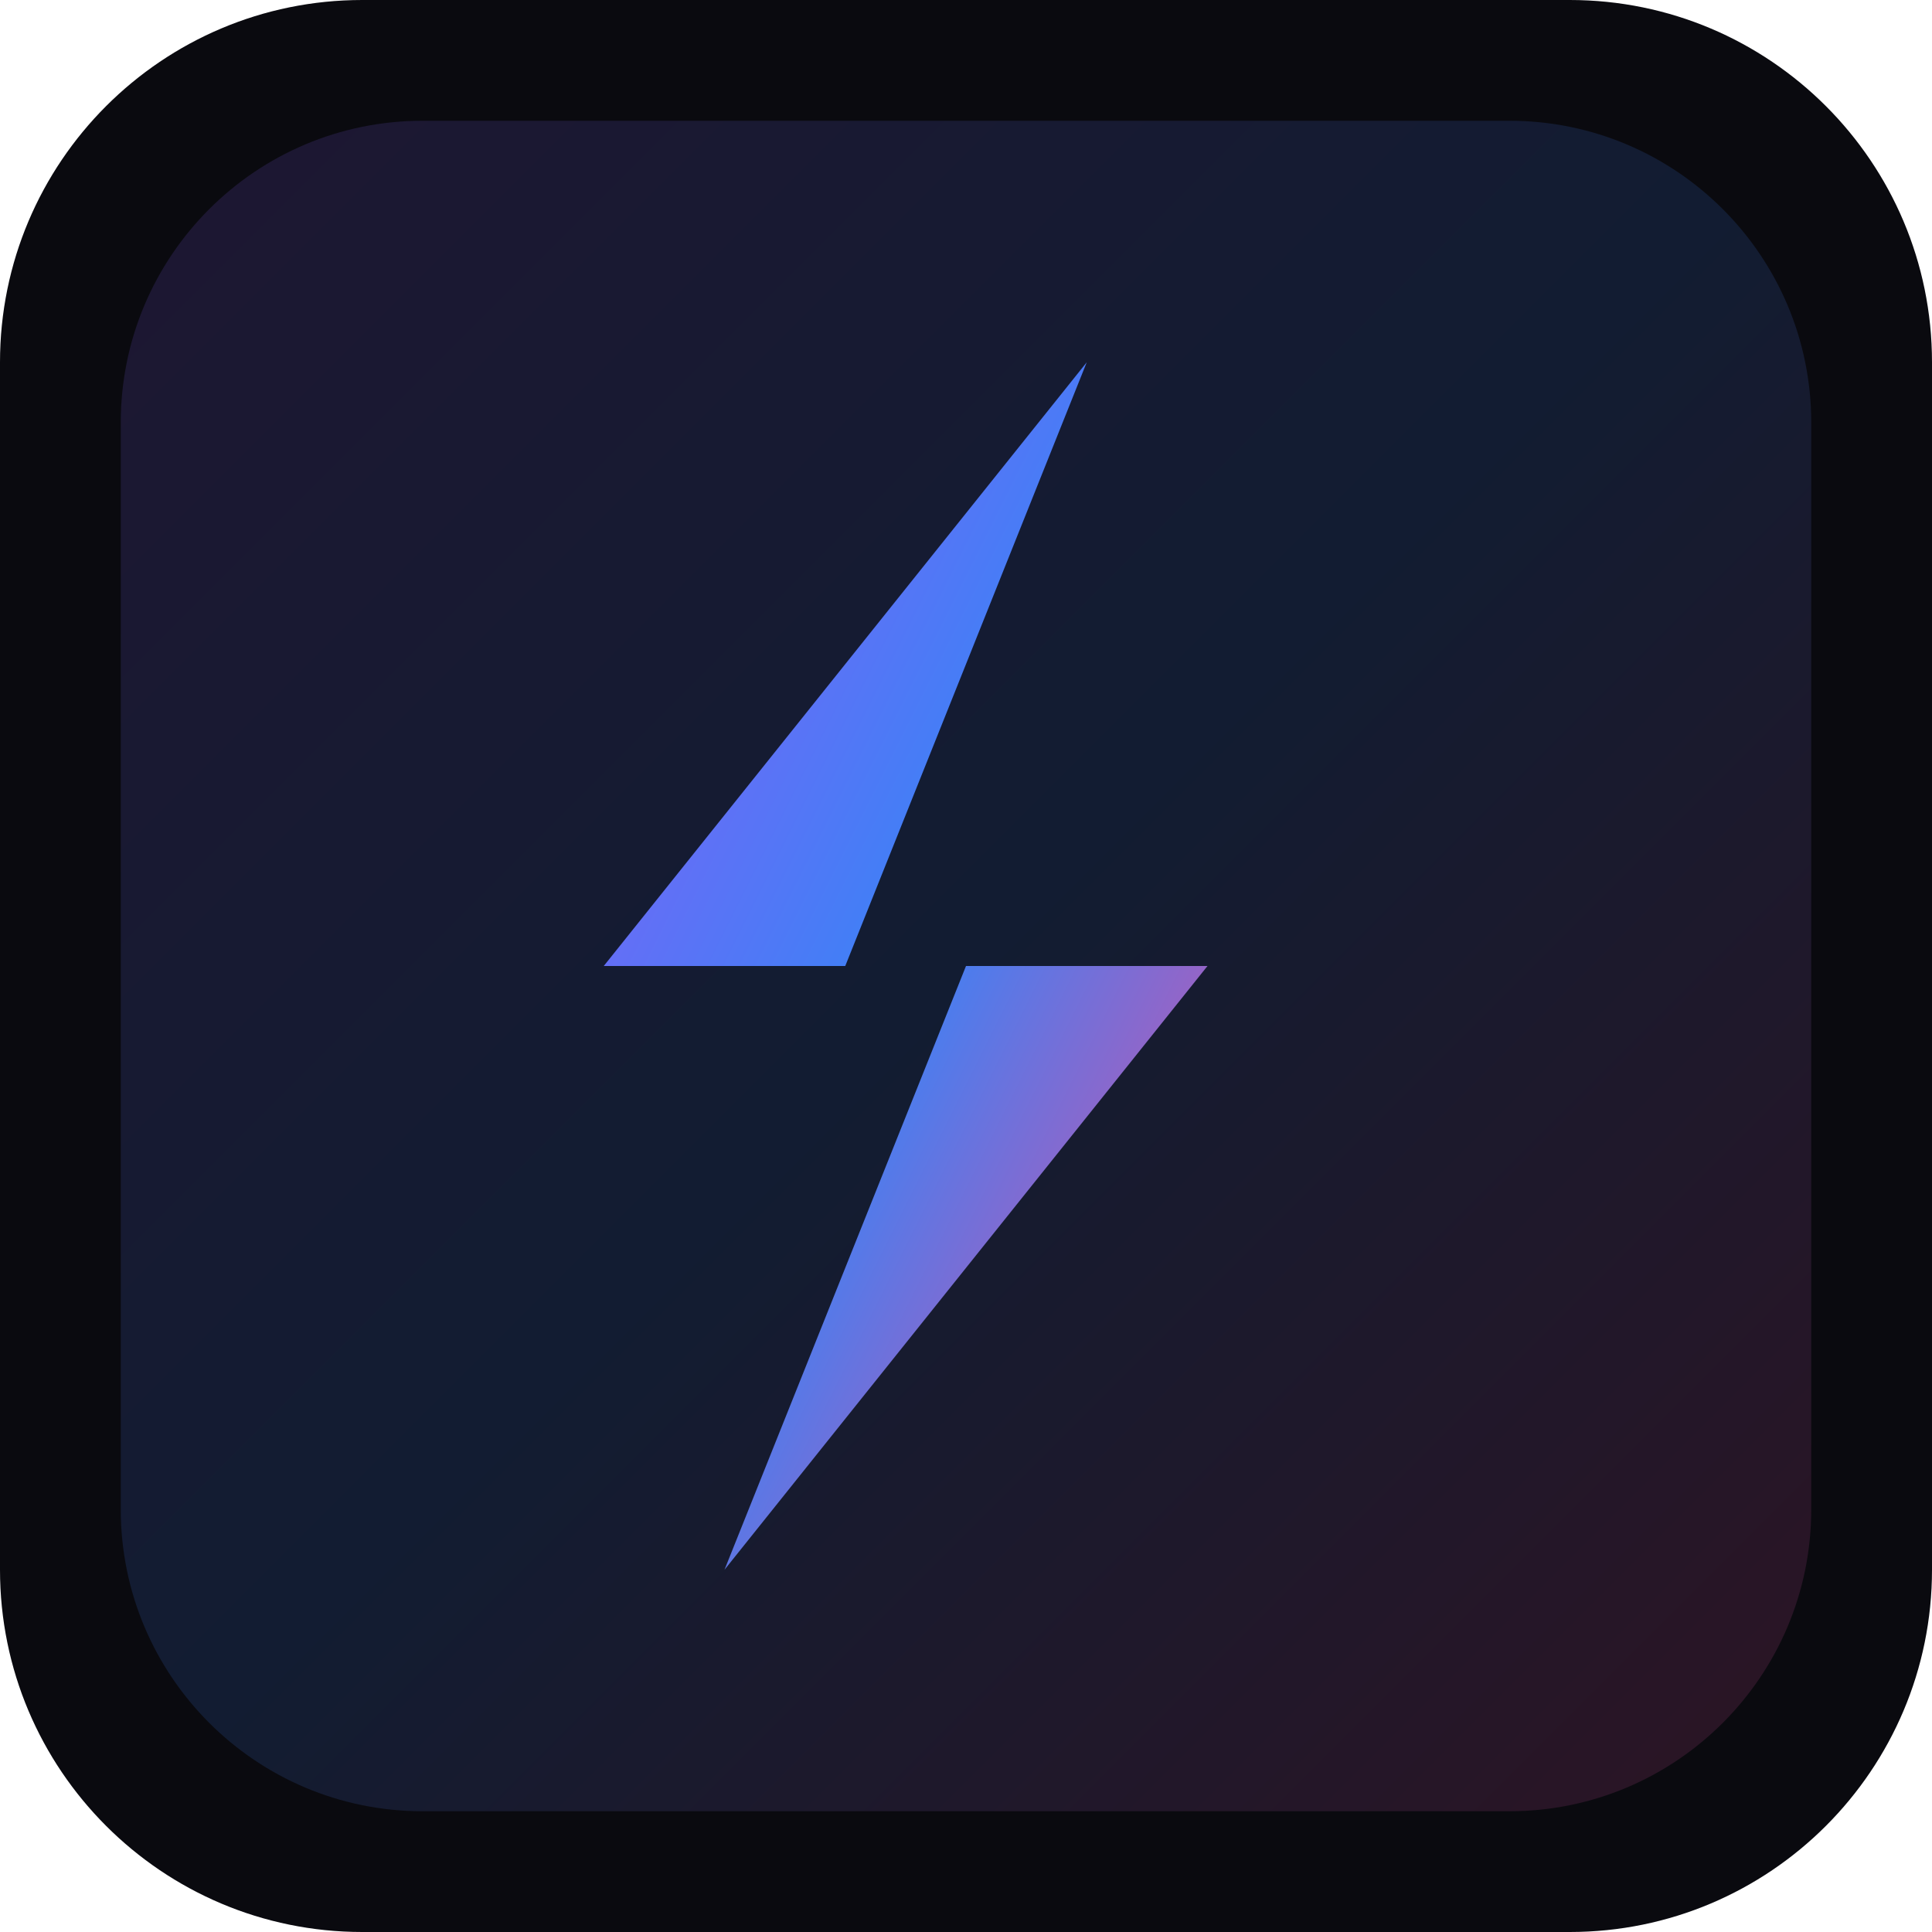
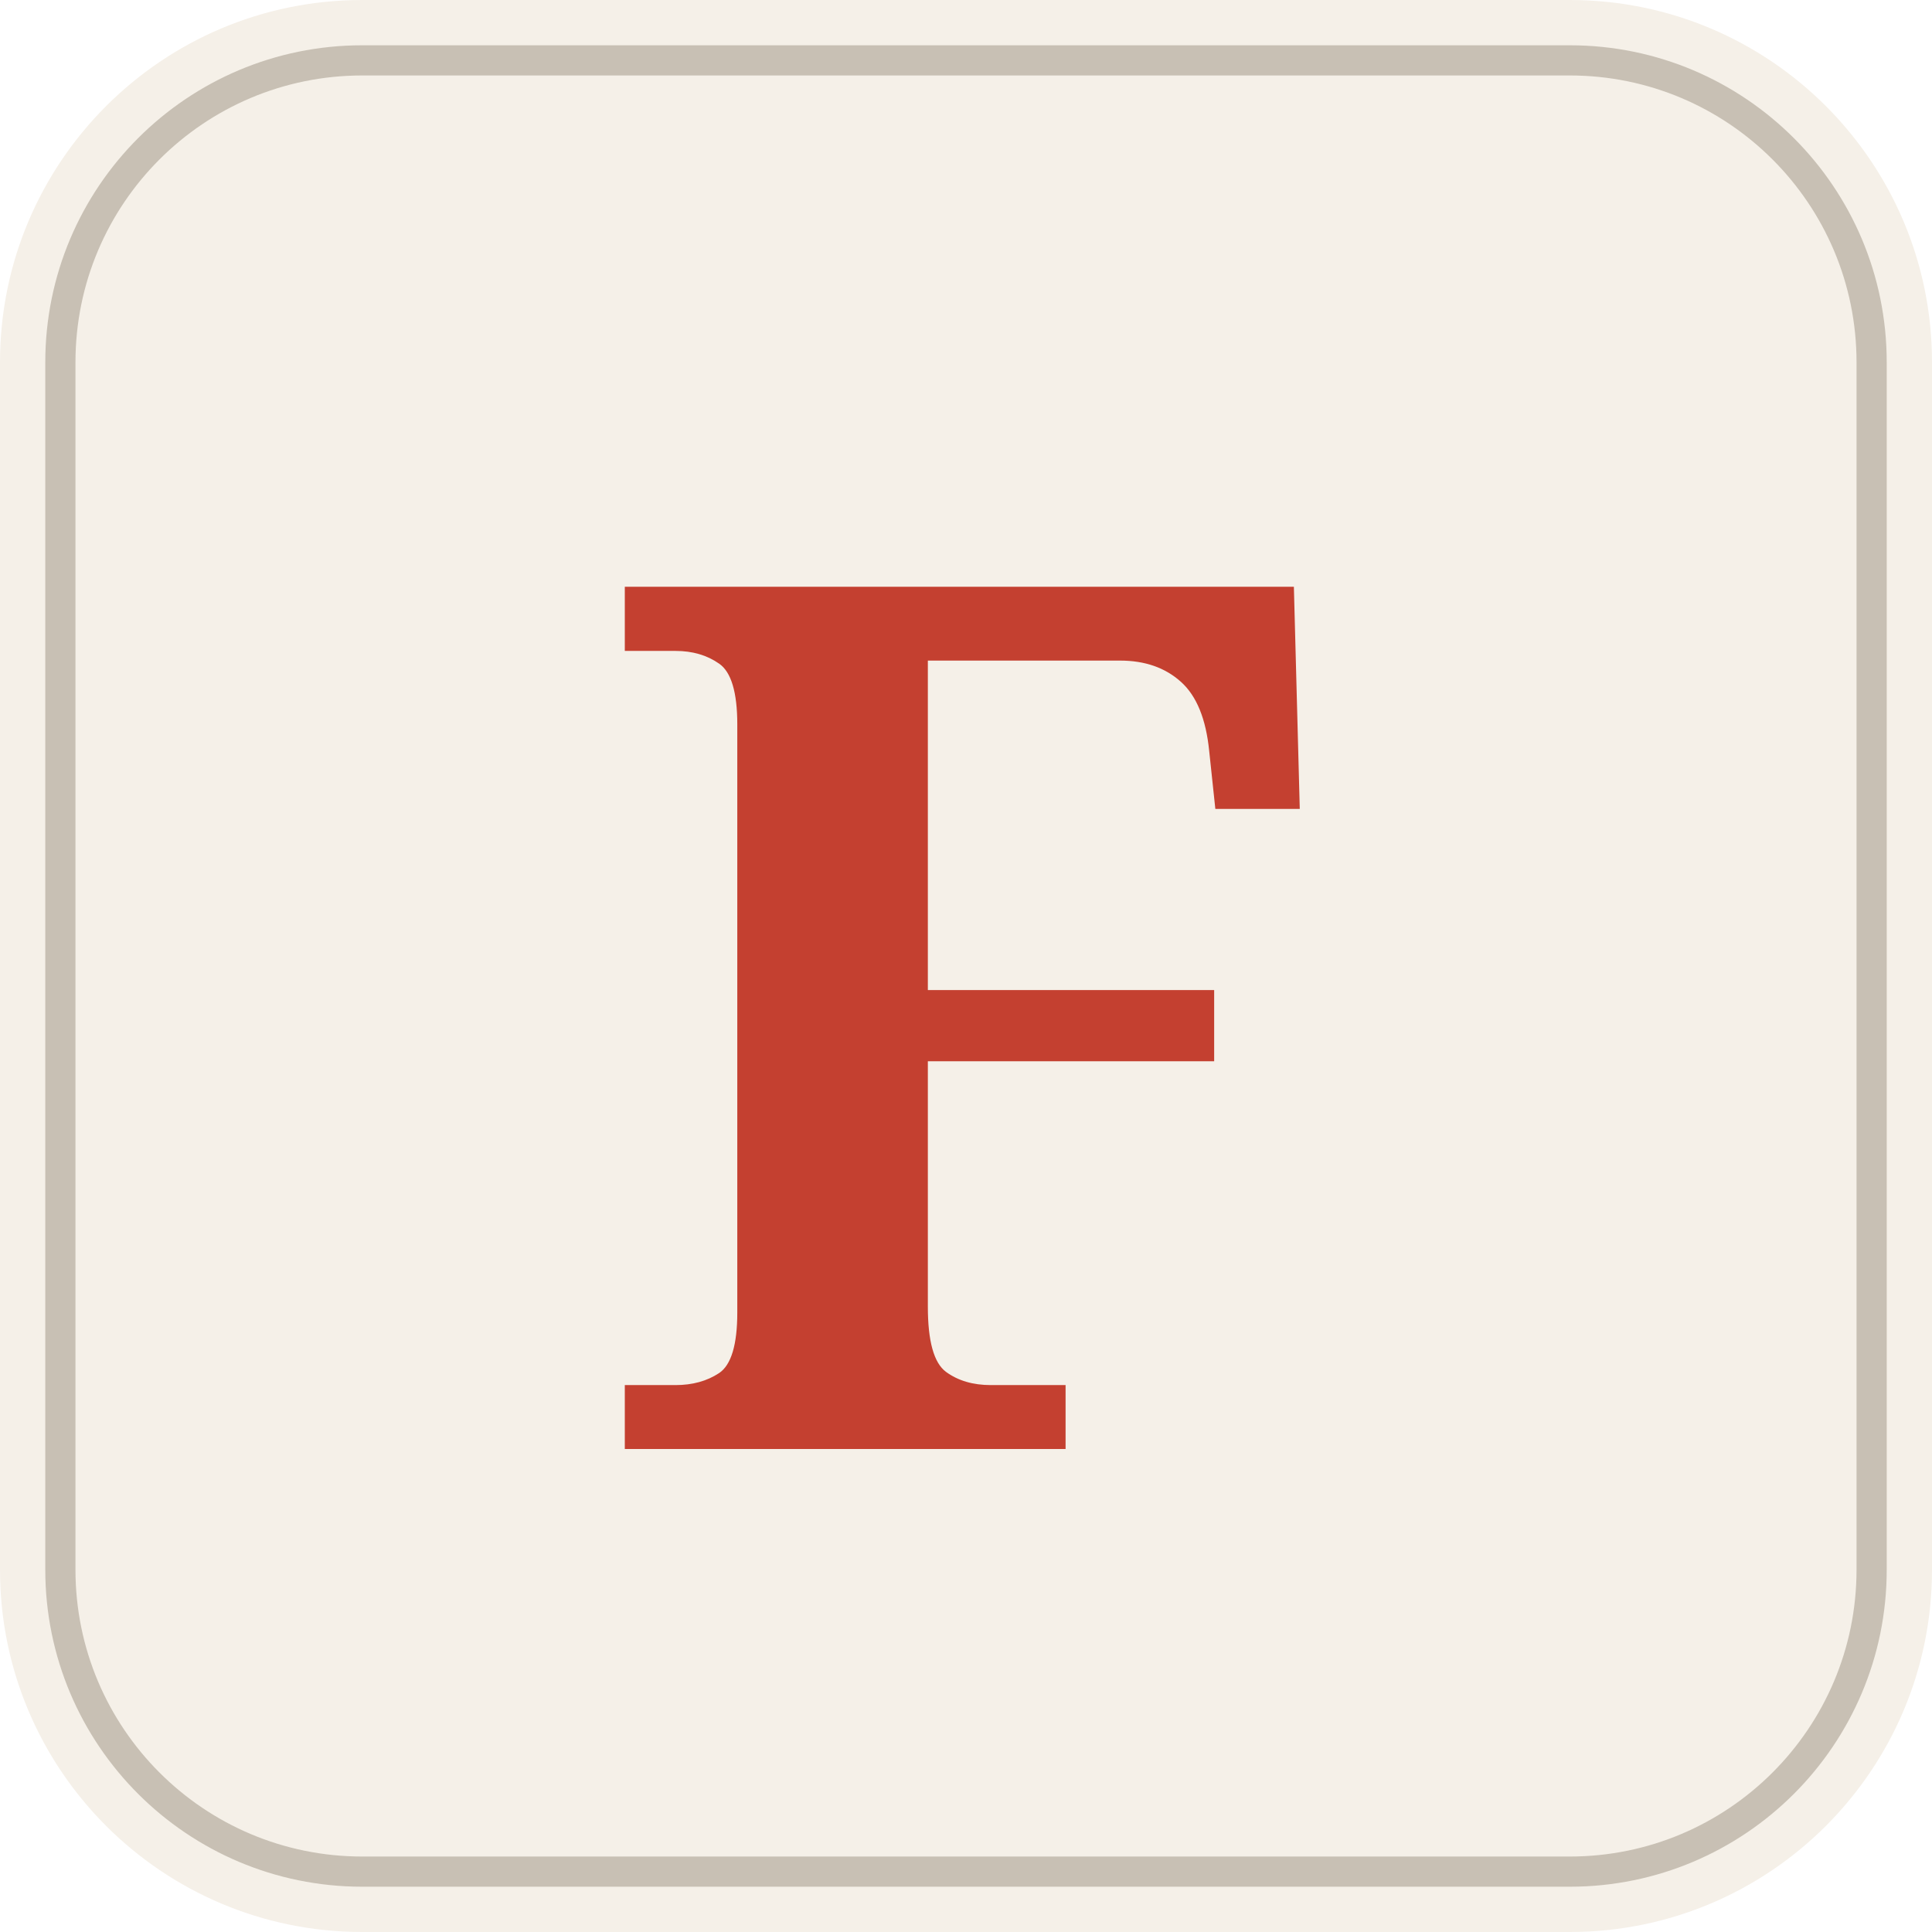
<svg xmlns="http://www.w3.org/2000/svg" viewBox="0 0 128 128">
-   <defs>
-     <linearGradient id="bg-grad" x1="0%" y1="0%" x2="100%" y2="100%">
-       <stop offset="0%" style="stop-color:#8b5cf6" />
-       <stop offset="50%" style="stop-color:#3b82f6" />
-       <stop offset="100%" style="stop-color:#ec4899" />
-     </linearGradient>
-   </defs>
-   <rect width="128" height="128" rx="24" fill="#0a0a0f" />
-   <rect x="8" y="8" width="112" height="112" rx="20" fill="url(#bg-grad)" opacity="0.15" />
-   <path d="M72 24L56 64h24L48 104l16-40H40L72 24z" fill="url(#bg-grad)" />
+   <rect width="128" height="128" rx="24" fill="#f5f0e8" />
+   <rect x="4" y="4" width="120" height="120" rx="20" fill="none" stroke="#c8c0b4" stroke-width="2" />
+   <text x="64" y="96" text-anchor="middle" font-family="Georgia, serif" font-size="80" font-weight="700" fill="#c44030">F</text>
</svg>
